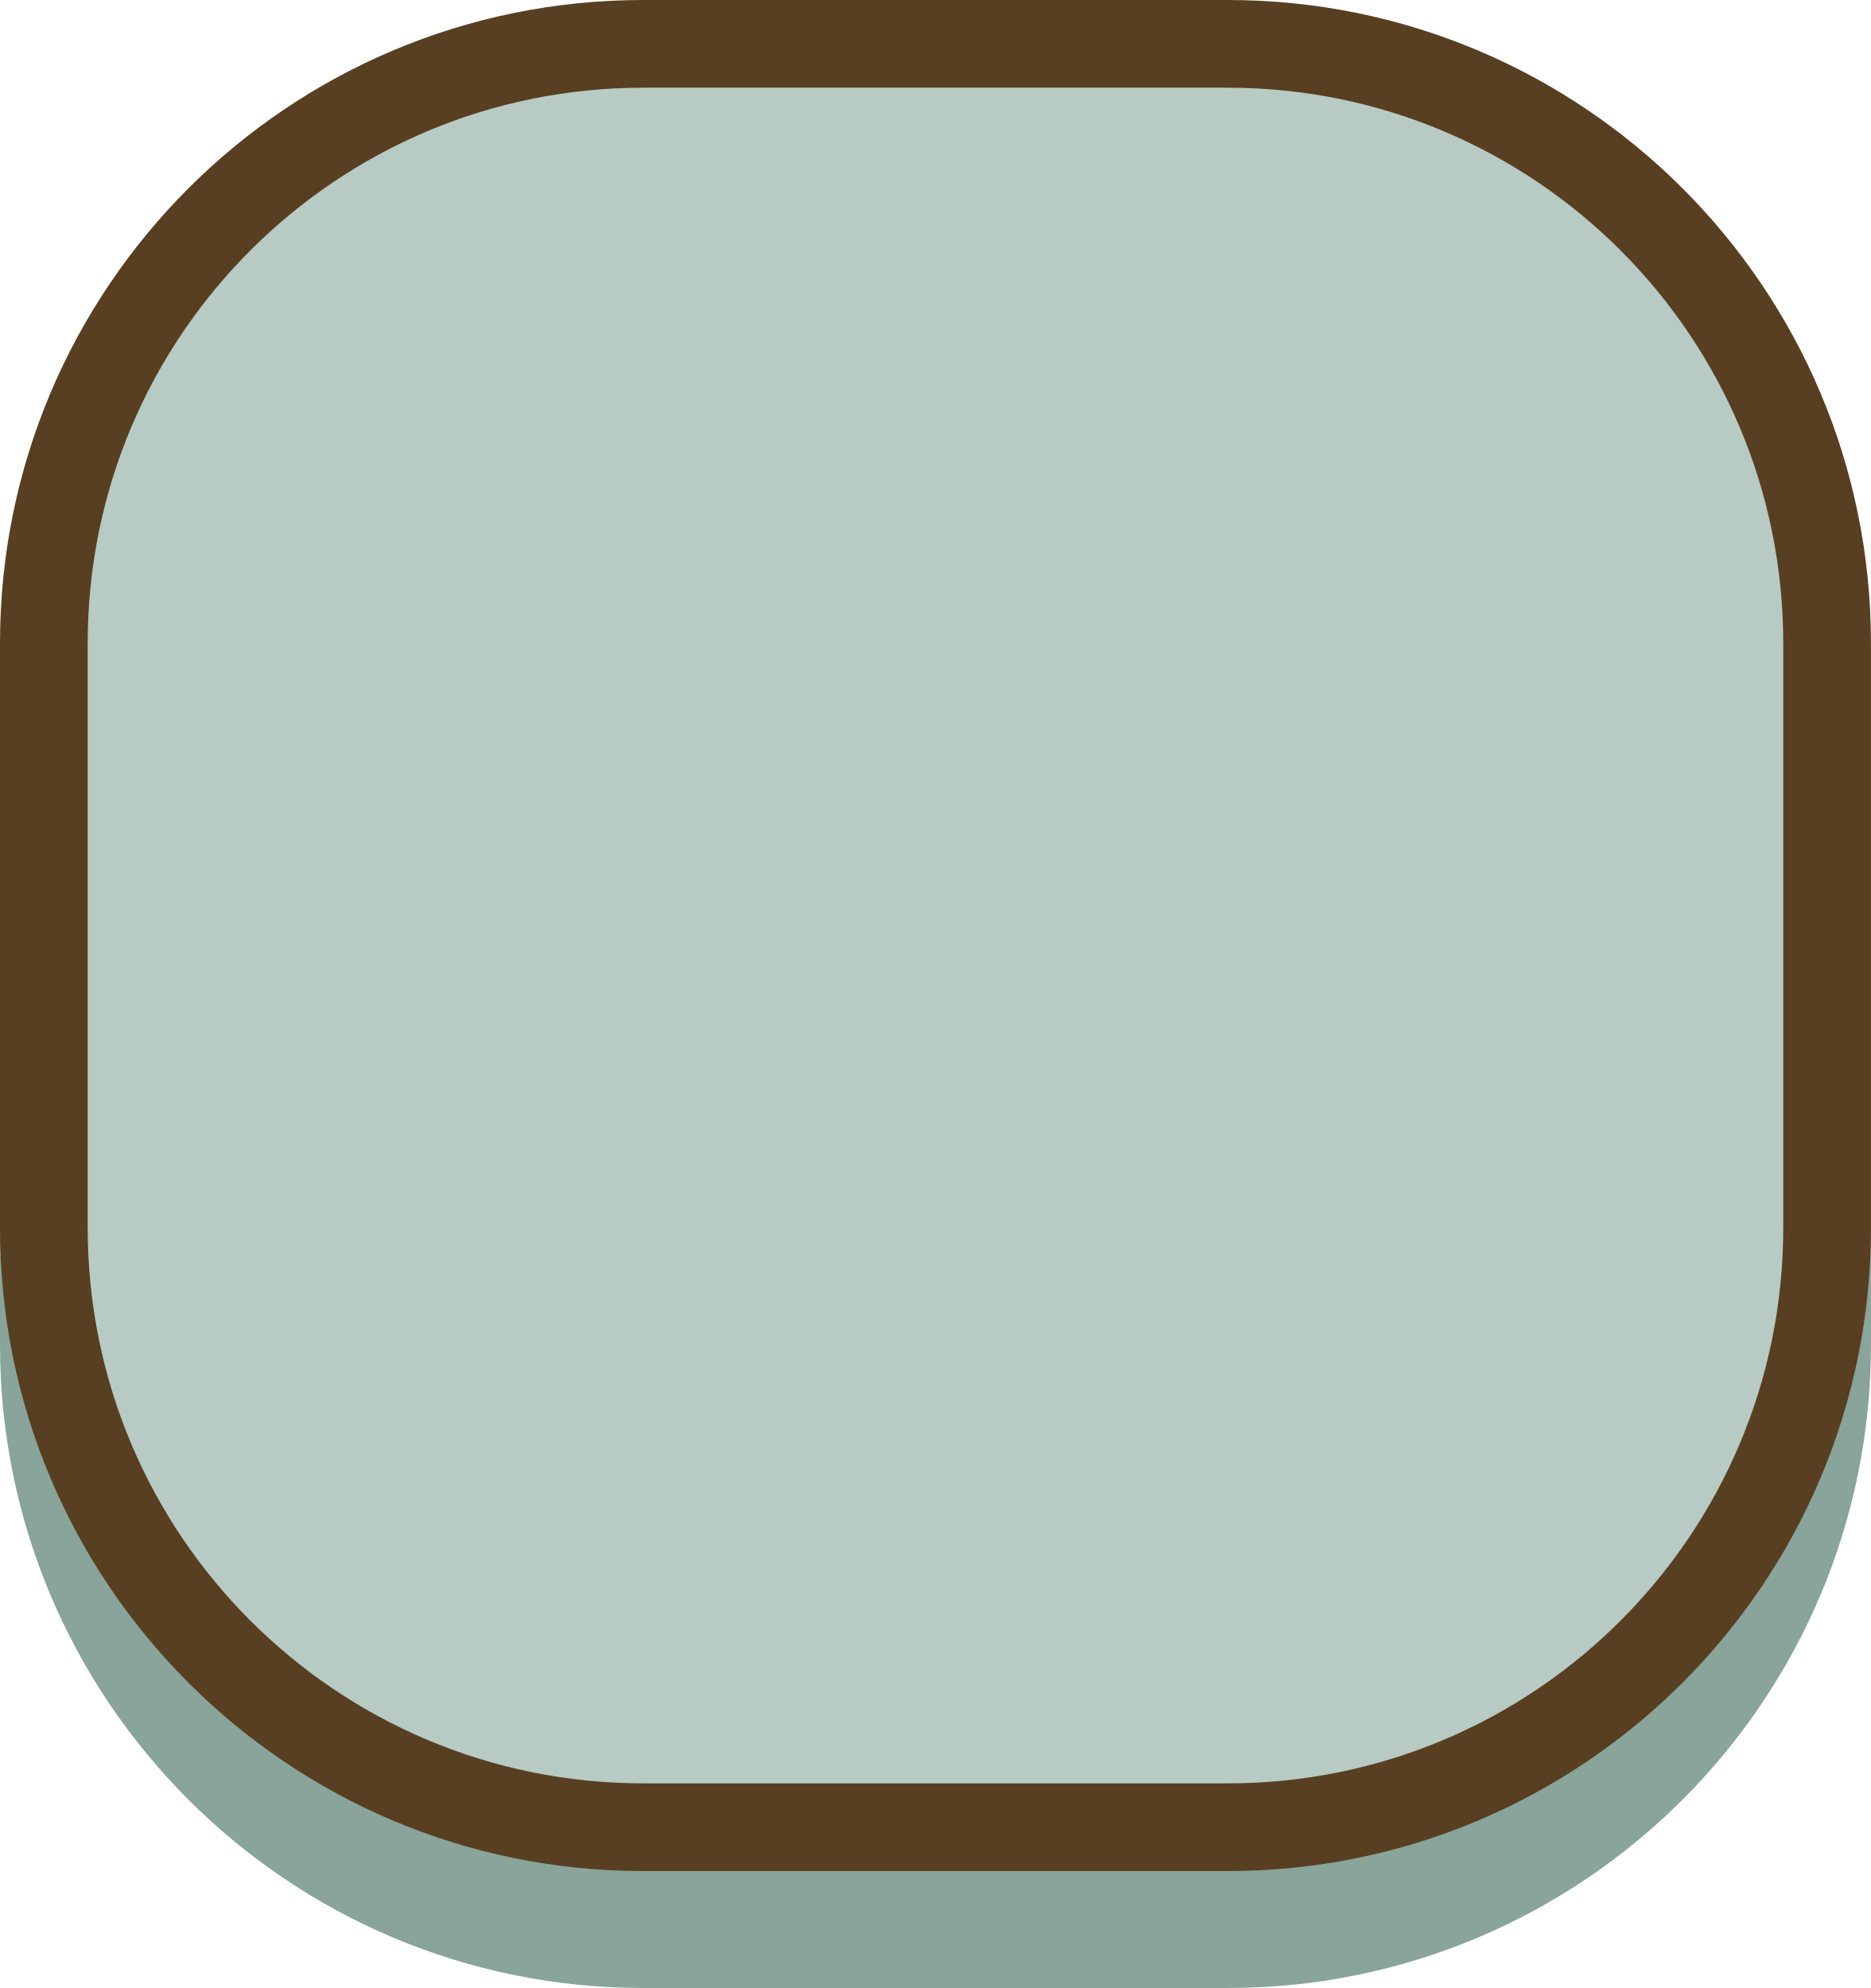
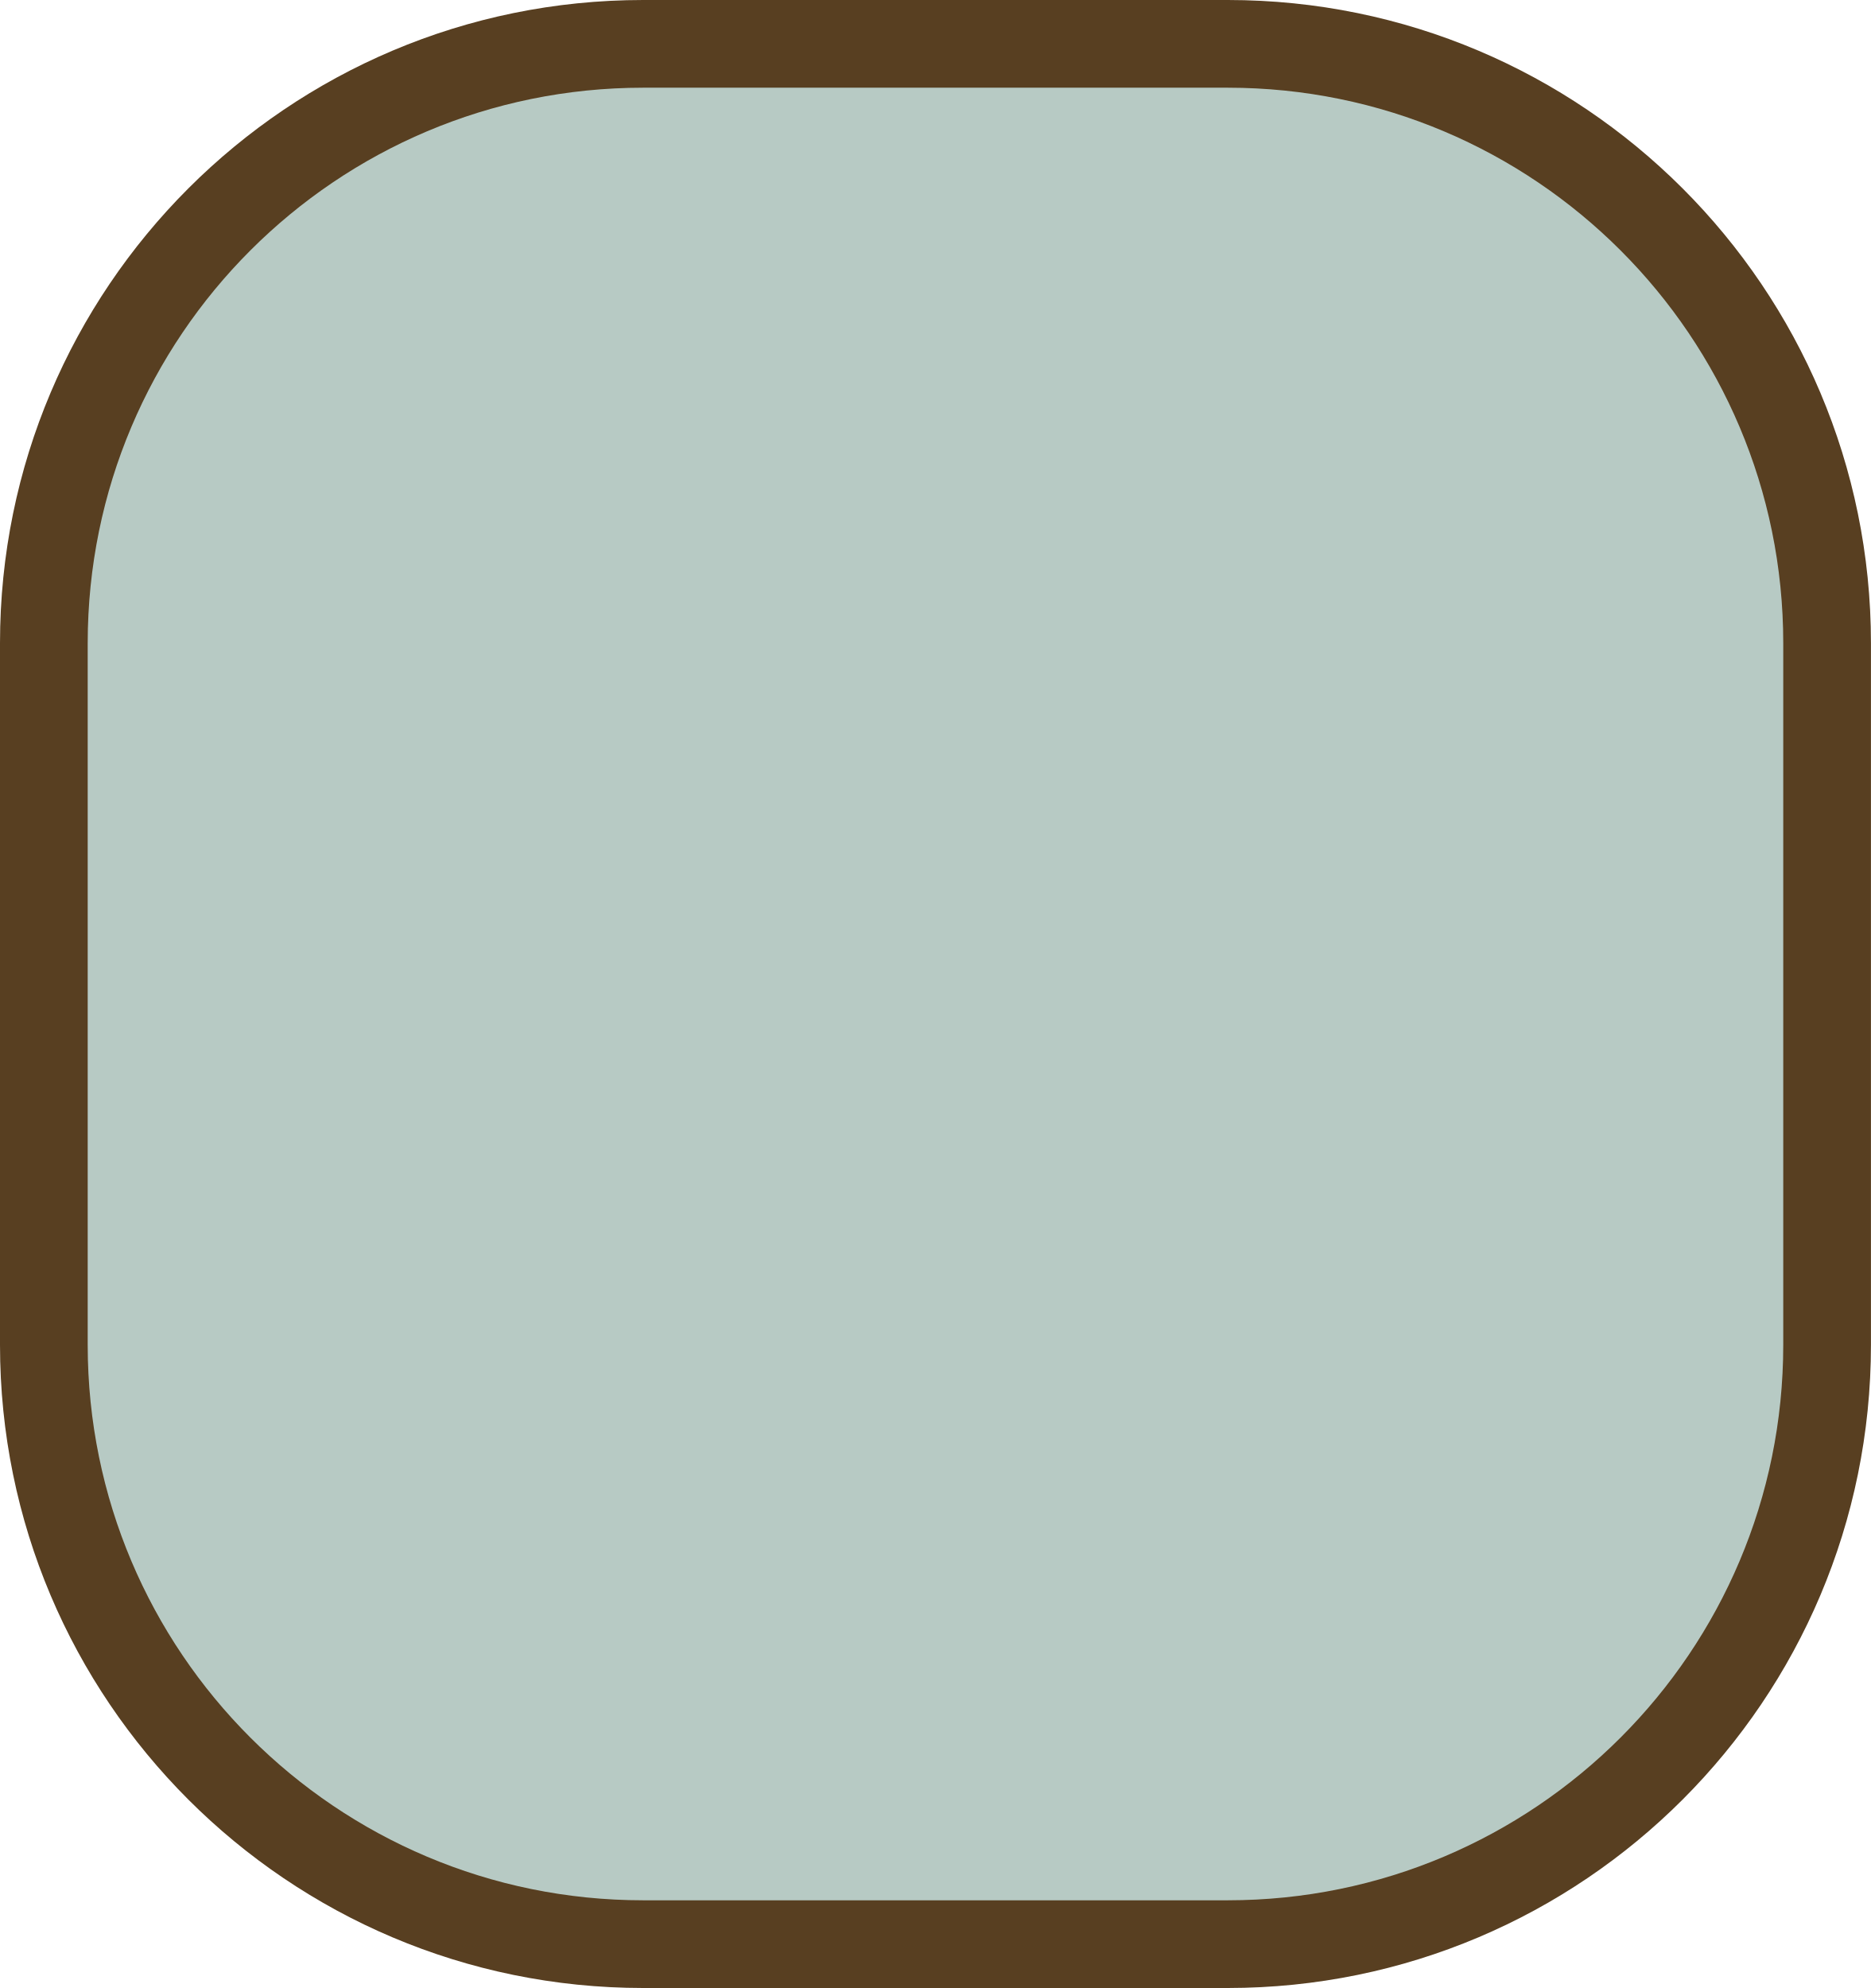
<svg xmlns="http://www.w3.org/2000/svg" width="128" height="136" viewBox="0 0 128 136">
-   <rect x="0" y="8" width="128" height="128" rx="44" ry="44" fill="#88a49b" />
-   <rect x="0" y="0" width="128" height="128" rx="44" ry="44" fill="#583f21" />
-   <rect x="6" y="6" width="116" height="116" rx="38" ry="38" fill="#b7cac4" />
+   <rect x="0" y="0" width="128" height="136" rx="44" ry="44" fill="#583f21" />
+   <rect x="6" y="6" width="116" height="124" rx="38" ry="38" fill="#b7cac4" />
</svg>
